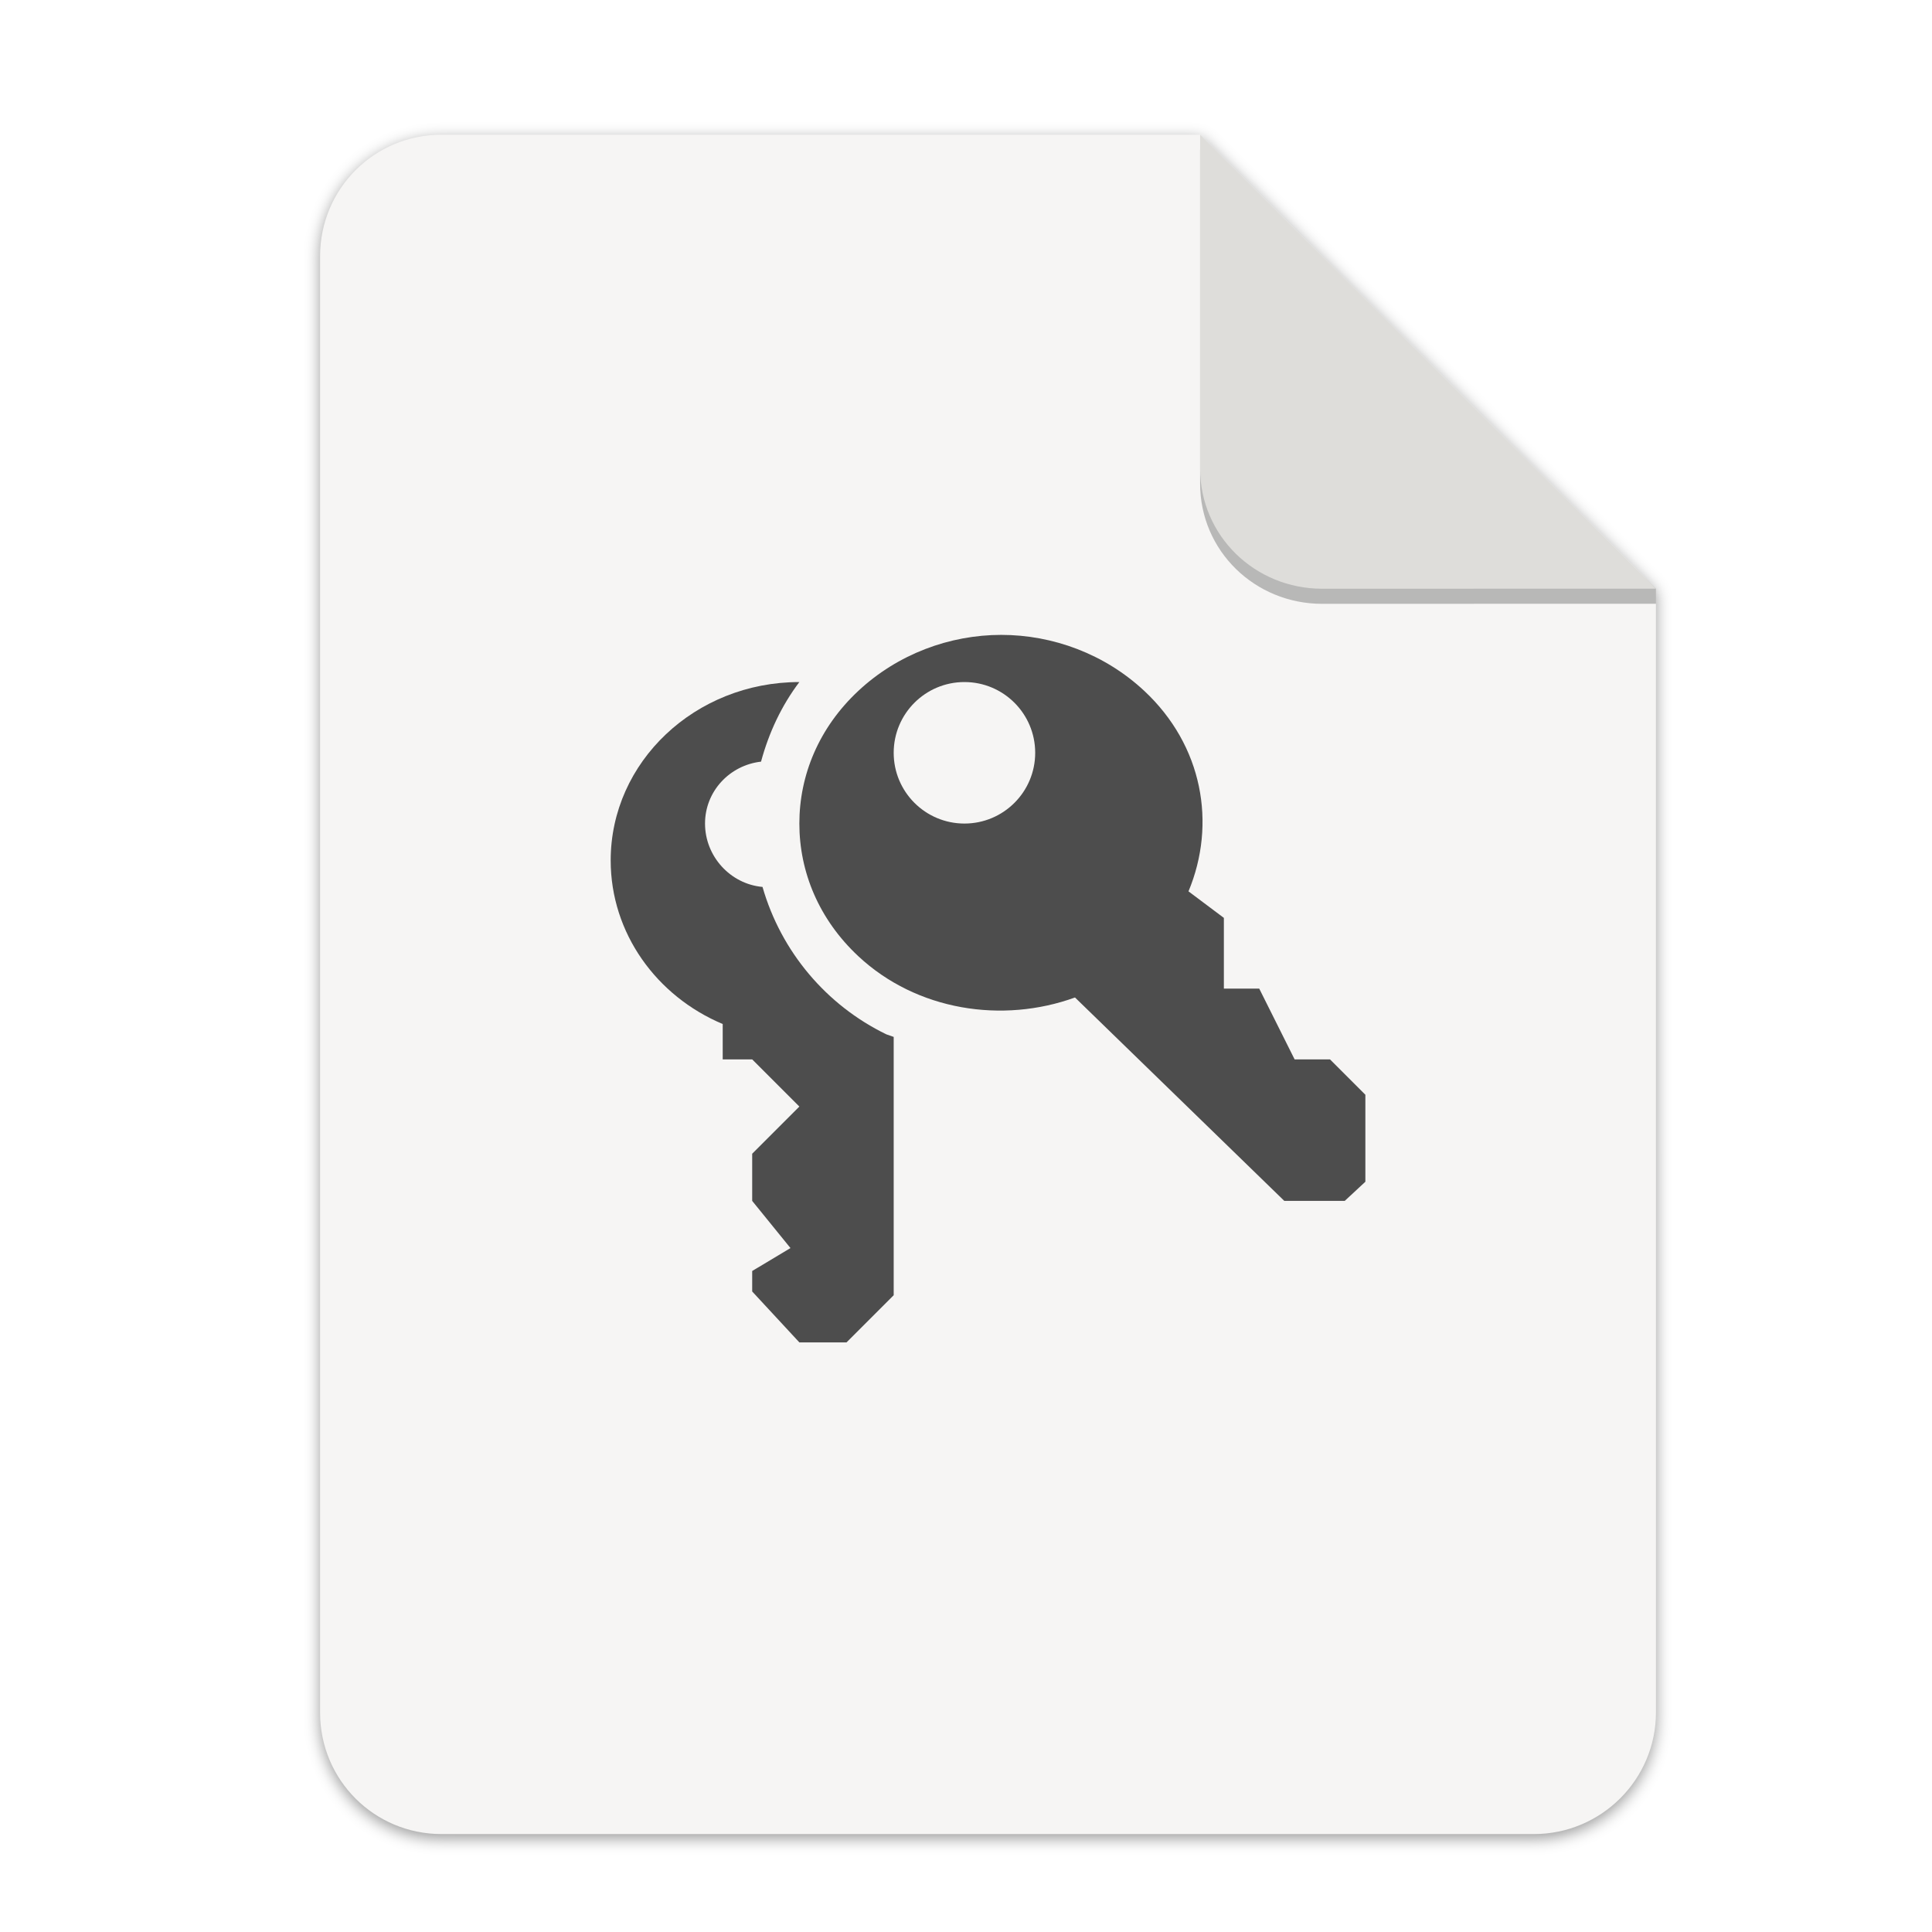
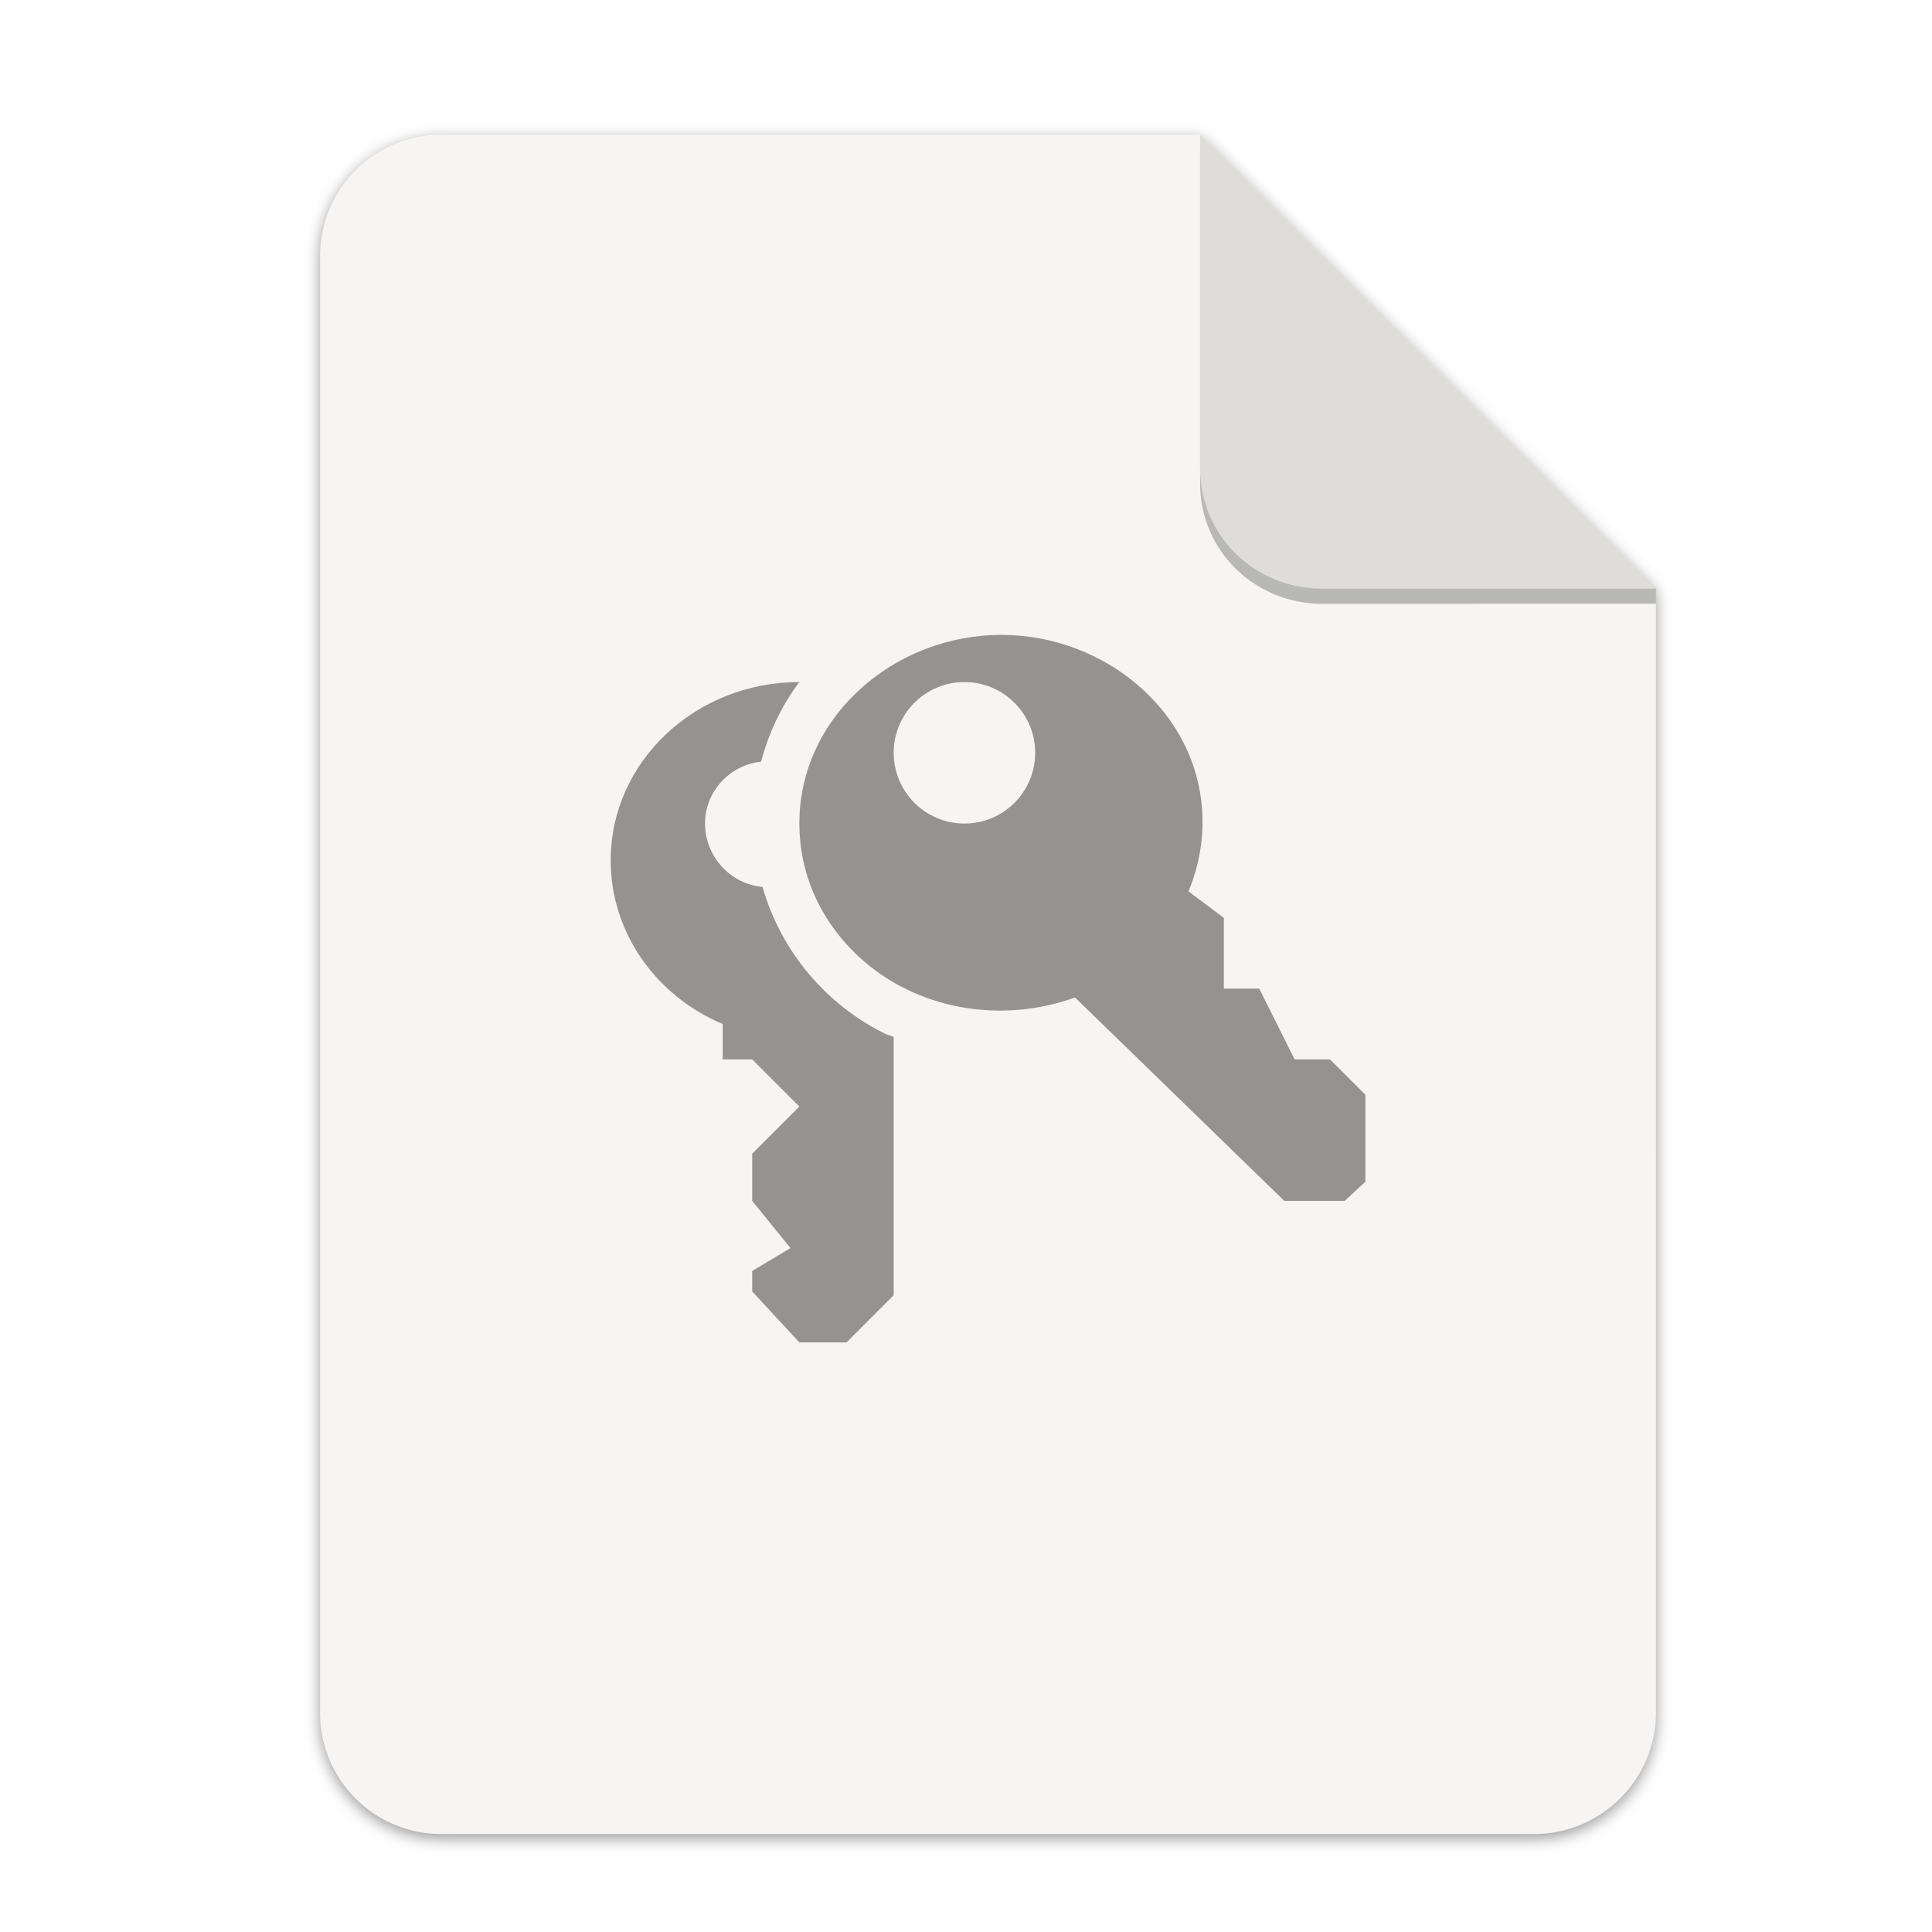
<svg xmlns="http://www.w3.org/2000/svg" width="256" height="256" version="1.1" viewBox="0 0 67.73 67.73" id="svg37">
  <defs id="defs17">
    <linearGradient id="linearGradient4226" x1="529.655" x2="-35.31" y1="401.584" y2="119.093" gradientTransform="matrix(0 -.1198893 .1198859 0 .36278 292.5483)" gradientUnits="userSpaceOnUse">
      <stop style="stop-color:#f2f2f2" offset="0" id="stop2" />
      <stop style="stop-color:#f9f9f9" offset="1" id="stop4" />
    </linearGradient>
    <linearGradient id="linearGradient4358" x1="88" x2="488" y1="88" y2="488" gradientUnits="userSpaceOnUse">
      <stop style="stop-color:#000000;stop-opacity:.588" offset="0" id="stop7" />
      <stop style="stop-color:#000000;stop-opacity:0" offset=".88" id="stop9" />
      <stop style="stop-color:#000000" offset="1" id="stop11" />
    </linearGradient>
    <filter id="filter4346" x="-.01" y="-.01" width="1.026" height="1.022" style="color-interpolation-filters:sRGB">
      <feGaussianBlur stdDeviation="2.12" id="feGaussianBlur14" />
    </filter>
    <filter style="color-interpolation-filters:sRGB" id="filter16020-3" x="-0.014" width="1.027" y="-0.011" height="1.021">
      <feGaussianBlur stdDeviation="2" id="feGaussianBlur16022-6" />
    </filter>
    <linearGradient gradientTransform="matrix(1.657979,0,0,1.657979,43.69534,-167.186)" id="paint1_linear" x1="128" y1="72" x2="128" y2="184.5" gradientUnits="userSpaceOnUse">
      <stop stop-color="#49535E" id="stop30" />
      <stop offset="1" stop-color="#2F3943" id="stop32" />
    </linearGradient>
  </defs>
  <g transform="matrix(0.1329783,0,0,0.1329783,0.6058244,28.61488)" style="display:inline;stroke-width:0.25;enable-background:new" id="g17498">
    <g transform="translate(0,-3.4178172e-6)" style="display:inline;stroke-width:0.25;enable-background:new" id="g17498-7">
      <path style="display:inline;opacity:0.4;fill:#000000;fill-opacity:1;stroke:none;stroke-width:0.5;stroke-linejoin:round;stroke-miterlimit:4;stroke-dasharray:none;stroke-opacity:1;filter:url(#filter16020-3);enable-background:new" clip-path="none" d="m 111.828,-178.55 h 200 L 432,-58.879 432.005,237.361 c 3.1e-4,17.728 -14.449,32.088 -32.177,32.088 h -288 c -17.728,0 -32,-14.272 -32,-32 v -384 c 0,-17.728 14.272,-32 32,-32 z" id="path6869-5" />
      <path id="rect2069-3" d="m 111.828,-179.672 h 200 L 432,-60 l 0.005,296.24 c 3.1e-4,17.728 -14.449,32.088 -32.177,32.088 h -288 c -17.728,0 -32,-14.272 -32,-32 v -384 c 0,-17.728 14.272,-32 32,-32 z" clip-path="none" style="display:inline;opacity:1;fill:#f6f5f4;fill-opacity:1;stroke:none;stroke-width:0.5;stroke-linejoin:round;stroke-miterlimit:4;stroke-dasharray:none;stroke-opacity:1;enable-background:new" />
      <path style="display:inline;opacity:0.25;vector-effect:none;fill:#000000;fill-opacity:1;stroke:none;stroke-width:0.5;stroke-linecap:butt;stroke-linejoin:round;stroke-miterlimit:4;stroke-dasharray:none;stroke-dashoffset:0;stroke-opacity:1;enable-background:new" d="m 311.828,-175.692 v 88 c 0,17.728 14.442,31.694 32.17,31.694 L 432,-56.021 V -60 Z" id="path836" />
      <path id="rect26812-5" d="m 311.828,-179.672 v 88 c 0,17.728 14.442,31.694 32.17,31.694 L 432,-60 Z" style="display:inline;opacity:1;vector-effect:none;fill:#deddda;fill-opacity:1;stroke:none;stroke-width:0.5;stroke-linecap:butt;stroke-linejoin:round;stroke-miterlimit:4;stroke-dasharray:none;stroke-dashoffset:0;stroke-opacity:1;enable-background:new" />
    </g>
-     <g id="g843" transform="translate(-5.582559,3.367102)">
-       <path style="color:#4d4d4d;display:inline;overflow:visible;visibility:visible;fill:#4d4d4d;fill-opacity:1;fill-rule:nonzero;stroke:none;stroke-width:1.99;marker:none;enable-background:accumulate" id="path234" d="m 264.997,-51.179 c -13.619,0 -27.293,5.056 -37.693,14.766 -10.4,9.711 -15.544,22.237 -15.544,34.973 0,12.736 5.143,25.263 15.544,34.973 15.41,14.387 38.025,17.81 57.123,10.88 l 55.18,53.625 h 15.932 l 5.44,-5.052 V 70.061 l -9.326,-9.326 h -9.326 l -9.326,-18.652 h -9.326 v -18.652 l -9.326,-6.995 c 7.422,-17.83 3.752,-38.461 -11.658,-52.848 -10.401,-9.71 -24.075,-14.766 -37.693,-14.766 z m -9.715,12.435 c 10.301,0 18.652,8.351 18.652,18.652 0,10.301 -8.351,18.652 -18.652,18.652 -10.301,0 -18.652,-8.351 -18.652,-18.652 0,-10.301 8.351,-18.652 18.652,-18.652 z" />
-       <path style="color:#4d4d4d;display:inline;overflow:visible;visibility:visible;fill:#4d4d4d;fill-opacity:1;fill-rule:nonzero;stroke:none;stroke-width:1.99;marker:none;enable-background:accumulate" id="path11032" d="m 211.76,-38.744 c -27.47,0 -49.739,21.037 -49.739,47.019 0,19.197 12.103,35.819 29.533,43.133 v 9.326 h 7.772 l 12.435,12.435 -12.435,12.435 v 12.435 l 10.091,12.435 -10.091,6.045 v 5.399 l 12.435,13.425 h 12.435 l 12.435,-12.435 v 0 -68.1 c -1.943,-0.68 -1.906,-0.673 -1.943,-0.68 -15.786,-7.663 -27.736,-21.774 -32.641,-38.859 -8.464,-0.753 -15.155,-8.056 -15.155,-16.709 0,-8.514 6.498,-15.379 14.766,-16.321 2.082,-7.693 5.423,-14.787 10.103,-20.984 z" />
+     <g id="g843" transform="translate(-5.582559,3.367102)" style="fill:#000000;fill-opacity:1;opacity:0.4">
+       <path style="color:#4d4d4d;display:inline;overflow:visible;visibility:visible;fill:#000000;fill-opacity:1;fill-rule:nonzero;stroke:none;stroke-width:1.99;marker:none;enable-background:accumulate" id="path234" d="m 264.997,-51.179 c -13.619,0 -27.293,5.056 -37.693,14.766 -10.4,9.711 -15.544,22.237 -15.544,34.973 0,12.736 5.143,25.263 15.544,34.973 15.41,14.387 38.025,17.81 57.123,10.88 l 55.18,53.625 h 15.932 l 5.44,-5.052 V 70.061 l -9.326,-9.326 h -9.326 l -9.326,-18.652 h -9.326 v -18.652 l -9.326,-6.995 c 7.422,-17.83 3.752,-38.461 -11.658,-52.848 -10.401,-9.71 -24.075,-14.766 -37.693,-14.766 z m -9.715,12.435 c 10.301,0 18.652,8.351 18.652,18.652 0,10.301 -8.351,18.652 -18.652,18.652 -10.301,0 -18.652,-8.351 -18.652,-18.652 0,-10.301 8.351,-18.652 18.652,-18.652 z" />
+       <path style="color:#4d4d4d;display:inline;overflow:visible;visibility:visible;fill:#000000;fill-opacity:1;fill-rule:nonzero;stroke:none;stroke-width:1.99;marker:none;enable-background:accumulate" id="path11032" d="m 211.76,-38.744 c -27.47,0 -49.739,21.037 -49.739,47.019 0,19.197 12.103,35.819 29.533,43.133 v 9.326 h 7.772 l 12.435,12.435 -12.435,12.435 v 12.435 l 10.091,12.435 -10.091,6.045 v 5.399 l 12.435,13.425 h 12.435 l 12.435,-12.435 v 0 -68.1 c -1.943,-0.68 -1.906,-0.673 -1.943,-0.68 -15.786,-7.663 -27.736,-21.774 -32.641,-38.859 -8.464,-0.753 -15.155,-8.056 -15.155,-16.709 0,-8.514 6.498,-15.379 14.766,-16.321 2.082,-7.693 5.423,-14.787 10.103,-20.984 z" />
    </g>
  </g>
</svg>
